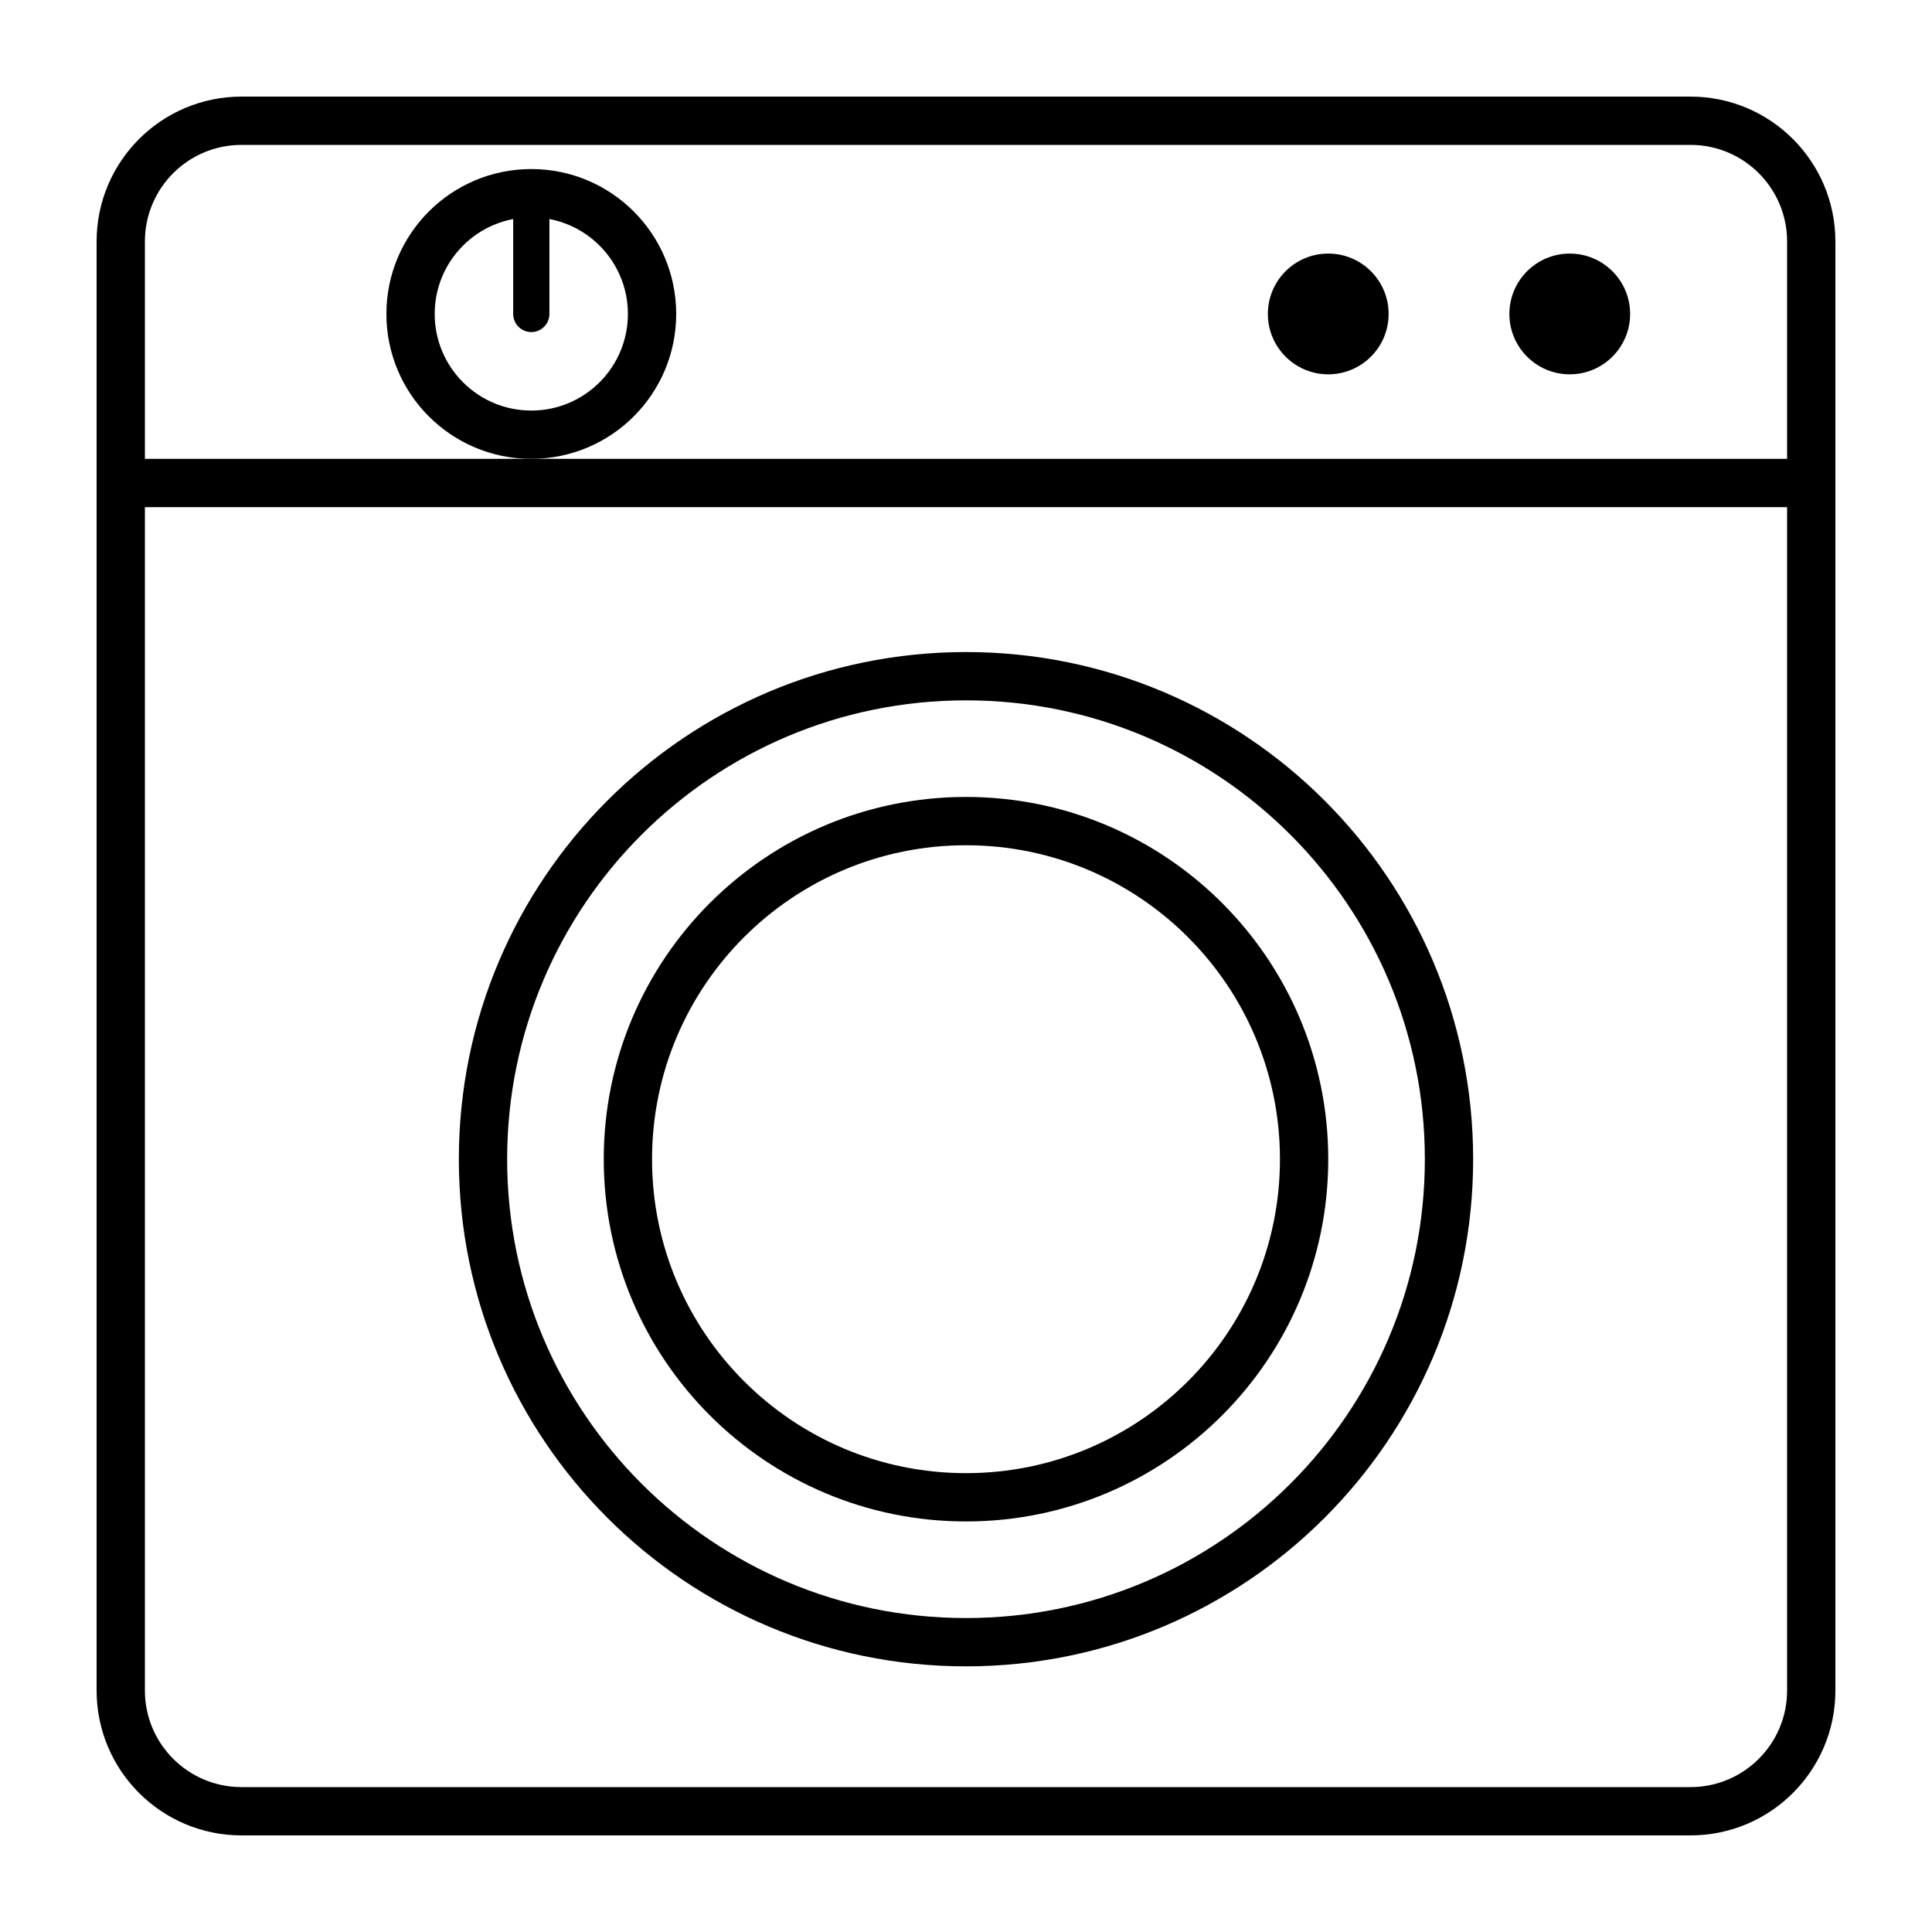
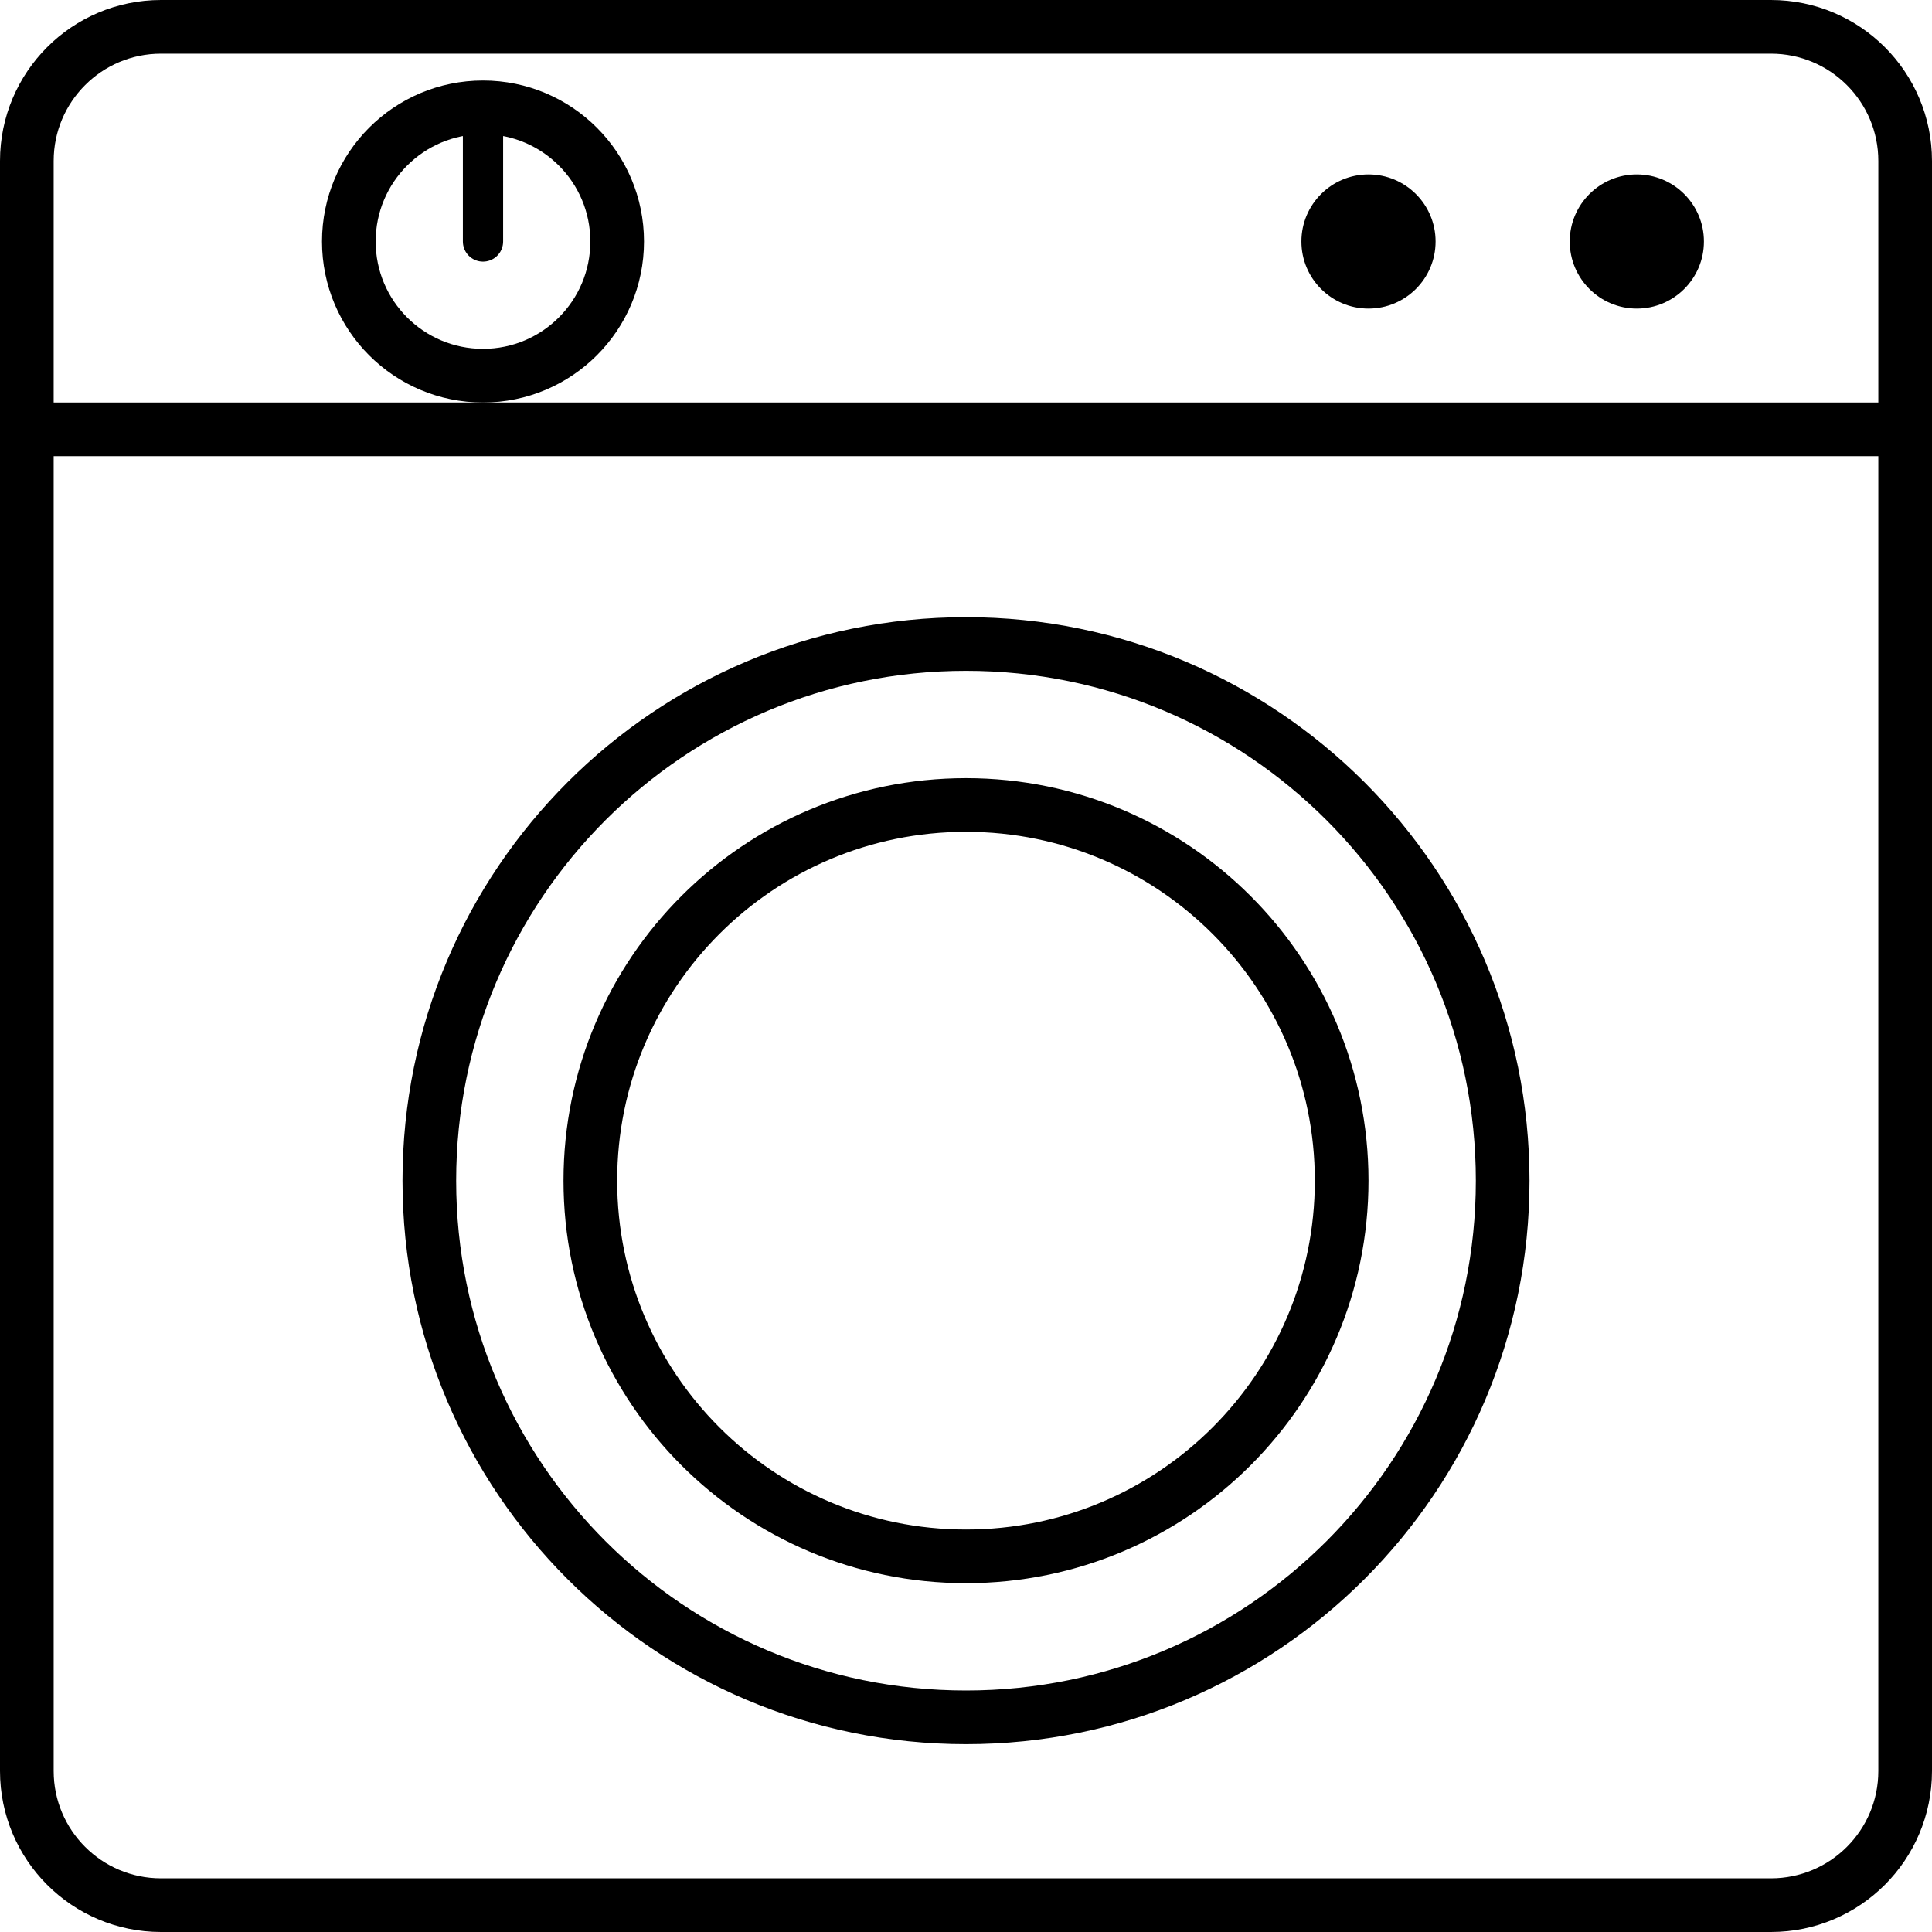
- <svg xmlns="http://www.w3.org/2000/svg" viewBox="0 0 80 80" width="80" height="80" fill="none" stroke="black" stroke-width="2" stroke-linecap="round" stroke-linejoin="round">
+ <svg xmlns="http://www.w3.org/2000/svg" viewBox="4 4 72 72" width="72" height="72" fill="none" stroke="black" stroke-width="2" stroke-linecap="round" stroke-linejoin="round">
  <rect x="5" y="5" width="70" height="70" rx="5" ry="5" />
  <line x1="5" y1="20" x2="75" y2="20" />
  <circle cx="22" cy="13" r="5" />
  <line x1="22" y1="13" x2="22" y2="9" stroke-width="1.5" />
  <circle cx="55" cy="13" r="2.5" fill="black" stroke="none" />
  <circle cx="65" cy="13" r="2.5" fill="black" stroke="none" />
  <circle cx="40" cy="48" r="20" />
  <circle cx="40" cy="48" r="14" />
</svg>
